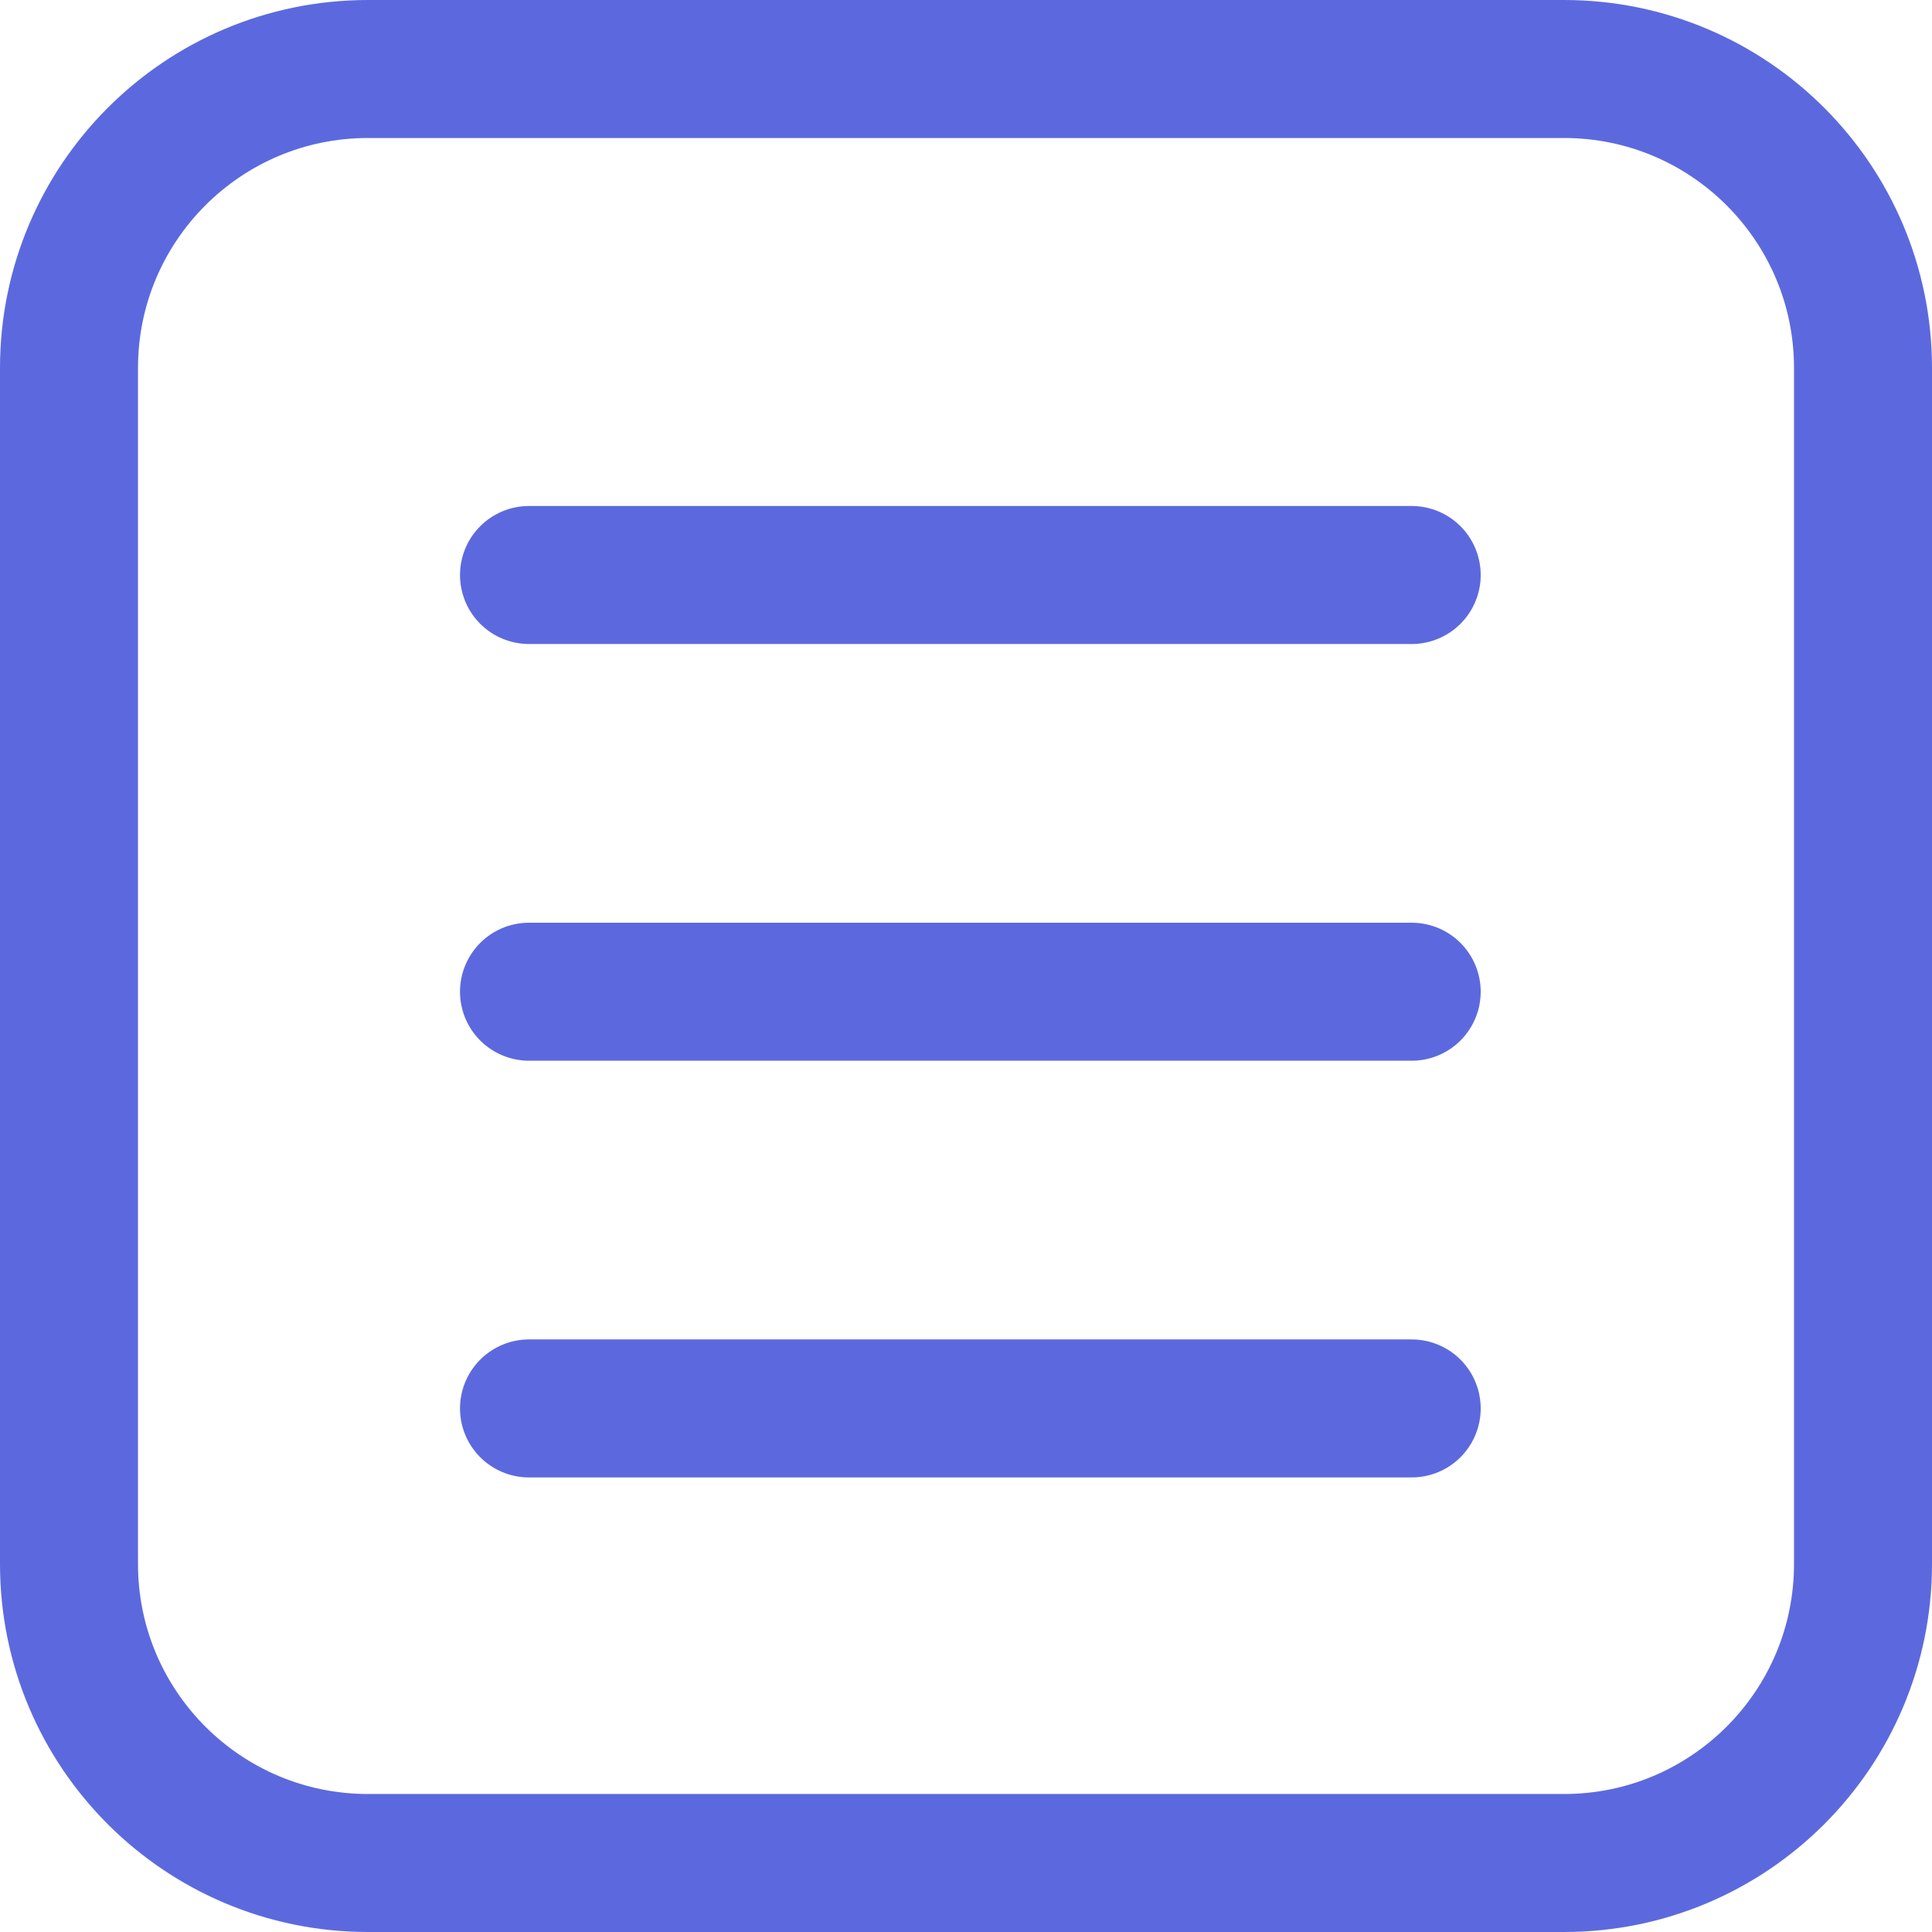
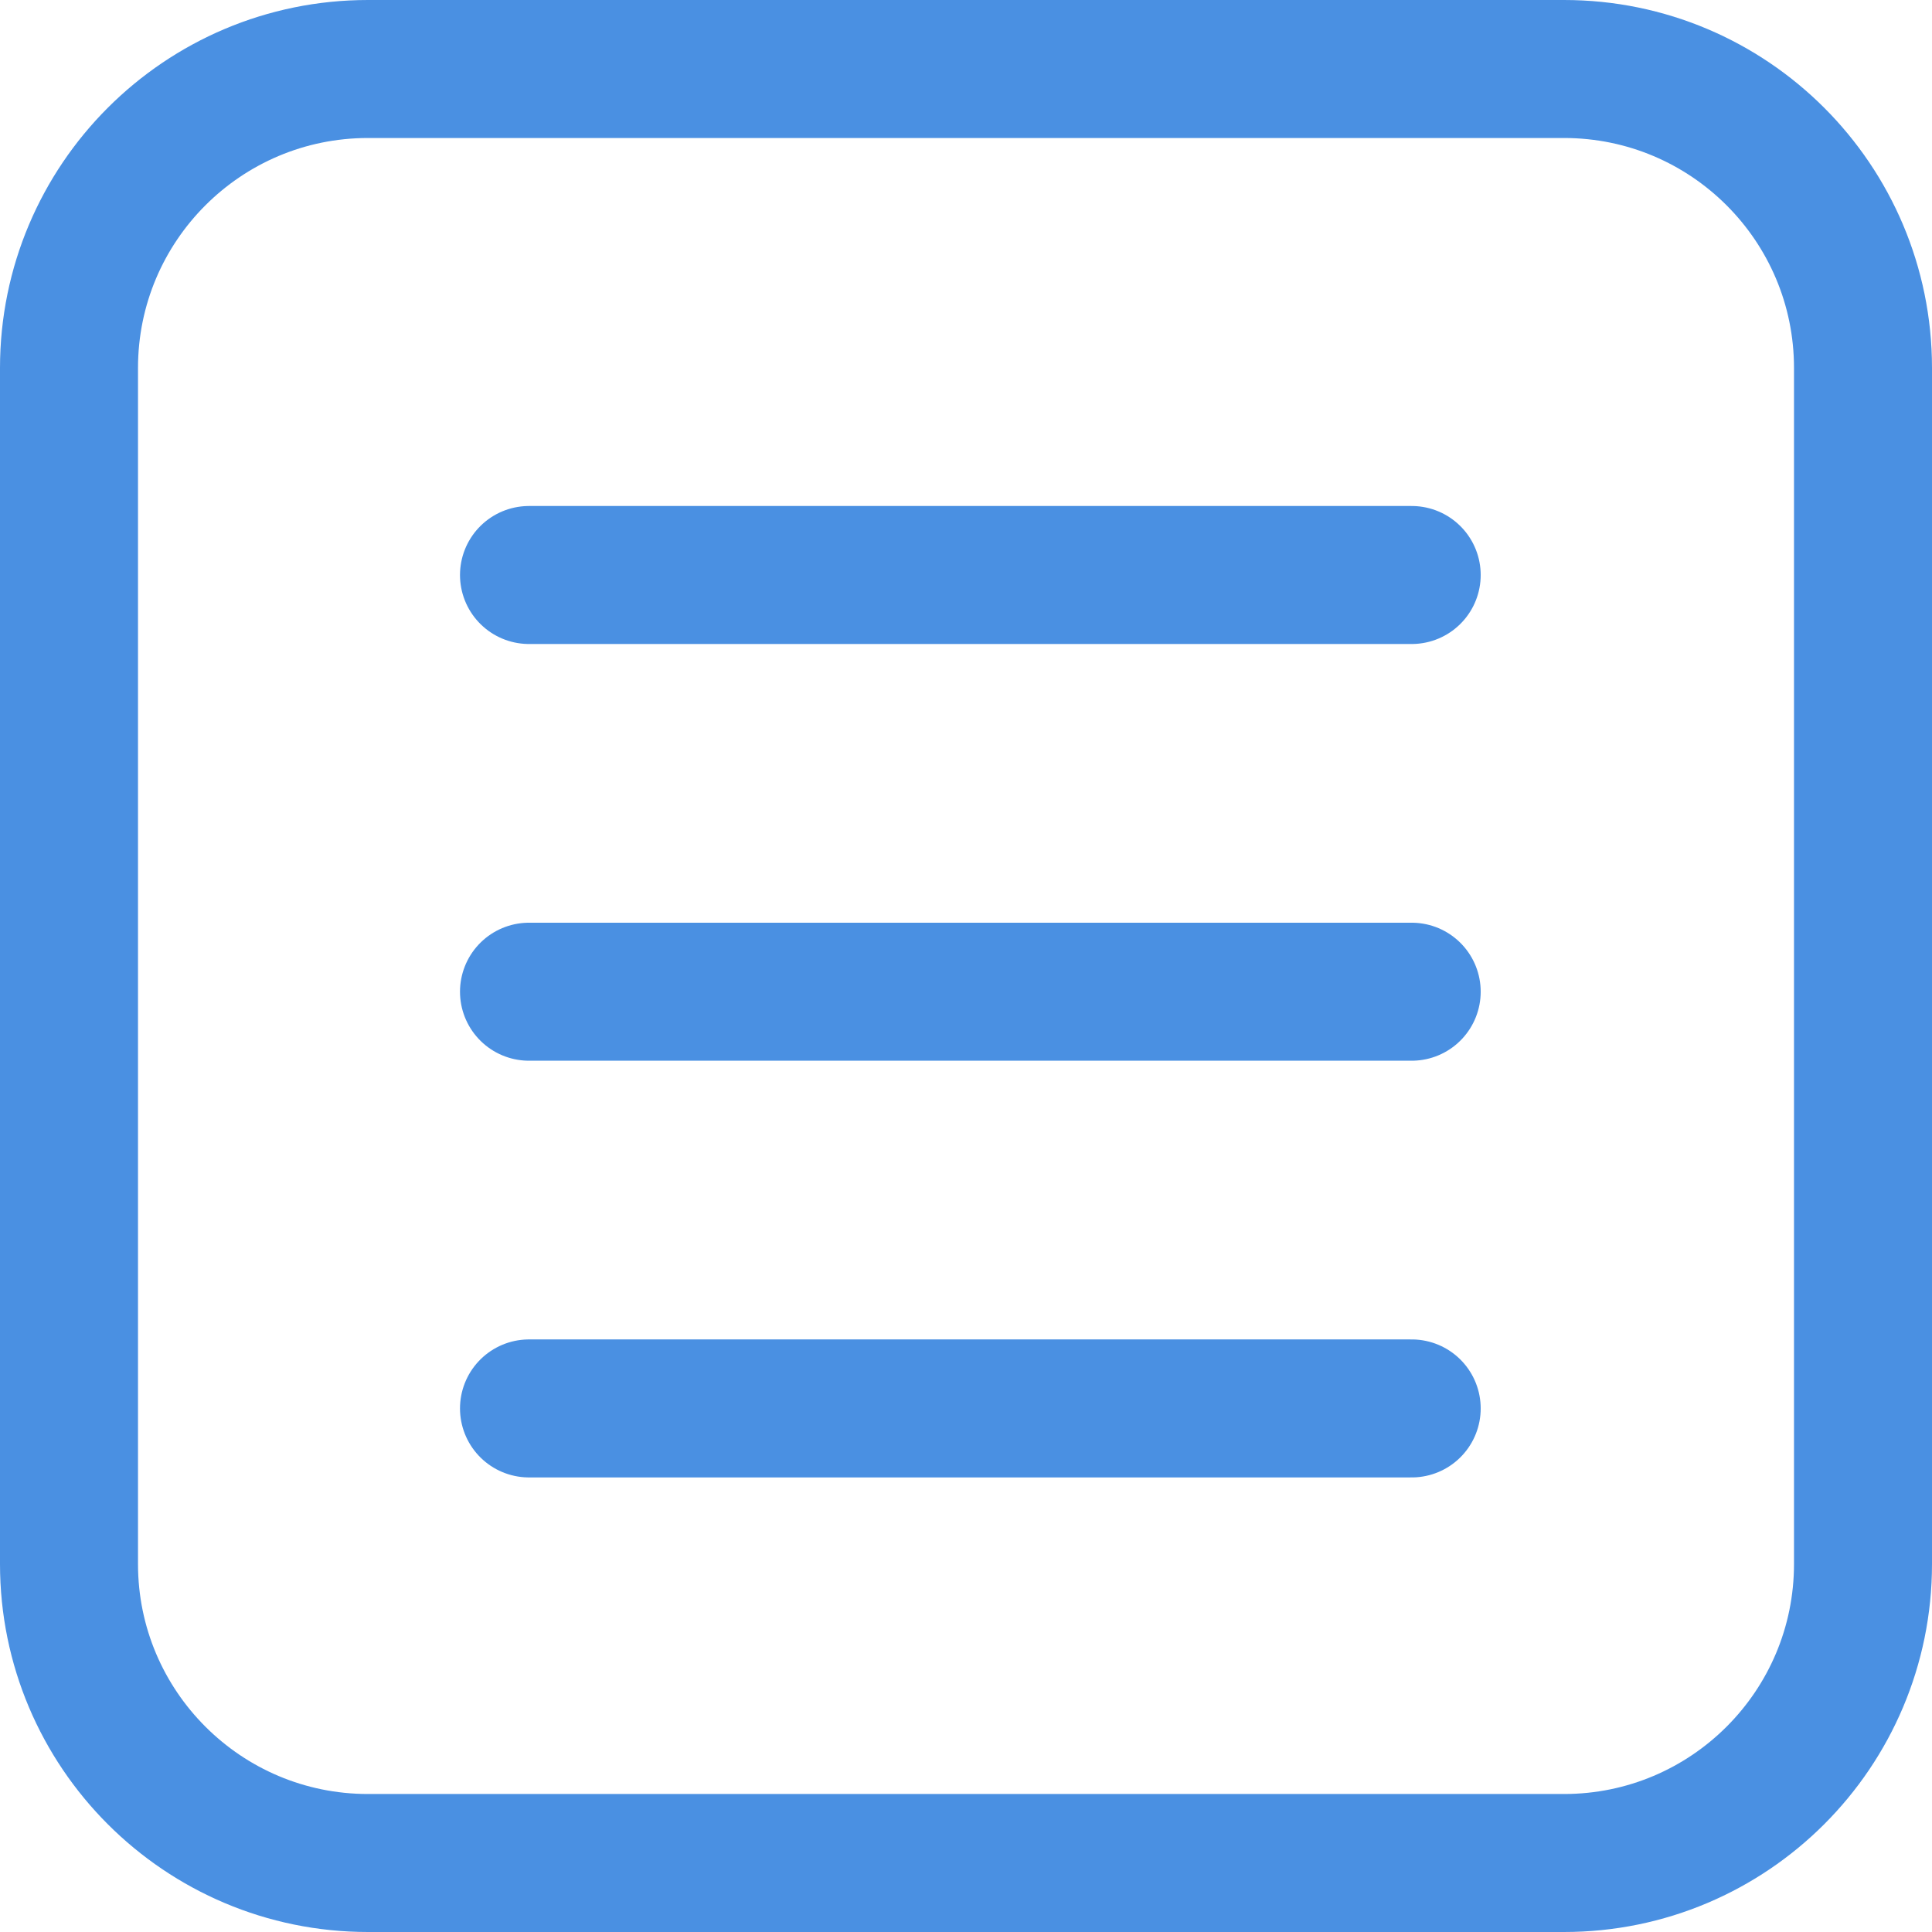
<svg xmlns="http://www.w3.org/2000/svg" width="42" height="42" viewBox="0 0 42 42" fill="none">
-   <rect x="1.5" y="1.5" width="39" height="39" rx="6.5" stroke="#5C69DE" stroke-width="3" />
-   <line x1="11.5" y1="12.5" x2="30.689" y2="12.5" stroke="#5C69DE" stroke-width="3" stroke-linecap="round" />
-   <line x1="11.5" y1="21.559" x2="30.689" y2="21.559" stroke="#5C69DE" stroke-width="3" stroke-linecap="round" />
-   <line x1="11.5" y1="30.618" x2="30.689" y2="30.618" stroke="#5C69DE" stroke-width="3" stroke-linecap="round" />
+   <rect x="1.5" y="1.5" width="39" height="39" rx="6.5" stroke="#4A90E2" stroke-width="3" />
+   <line x1="11.5" y1="12.5" x2="30.689" y2="12.5" stroke="#4A90E2" stroke-width="3" stroke-linecap="round" />
+   <line x1="11.5" y1="21.559" x2="30.689" y2="21.559" stroke="#4A90E2" stroke-width="3" stroke-linecap="round" />
+   <line x1="11.5" y1="30.618" x2="30.689" y2="30.618" stroke="#4A90E2" stroke-width="3" stroke-linecap="round" />
</svg>
